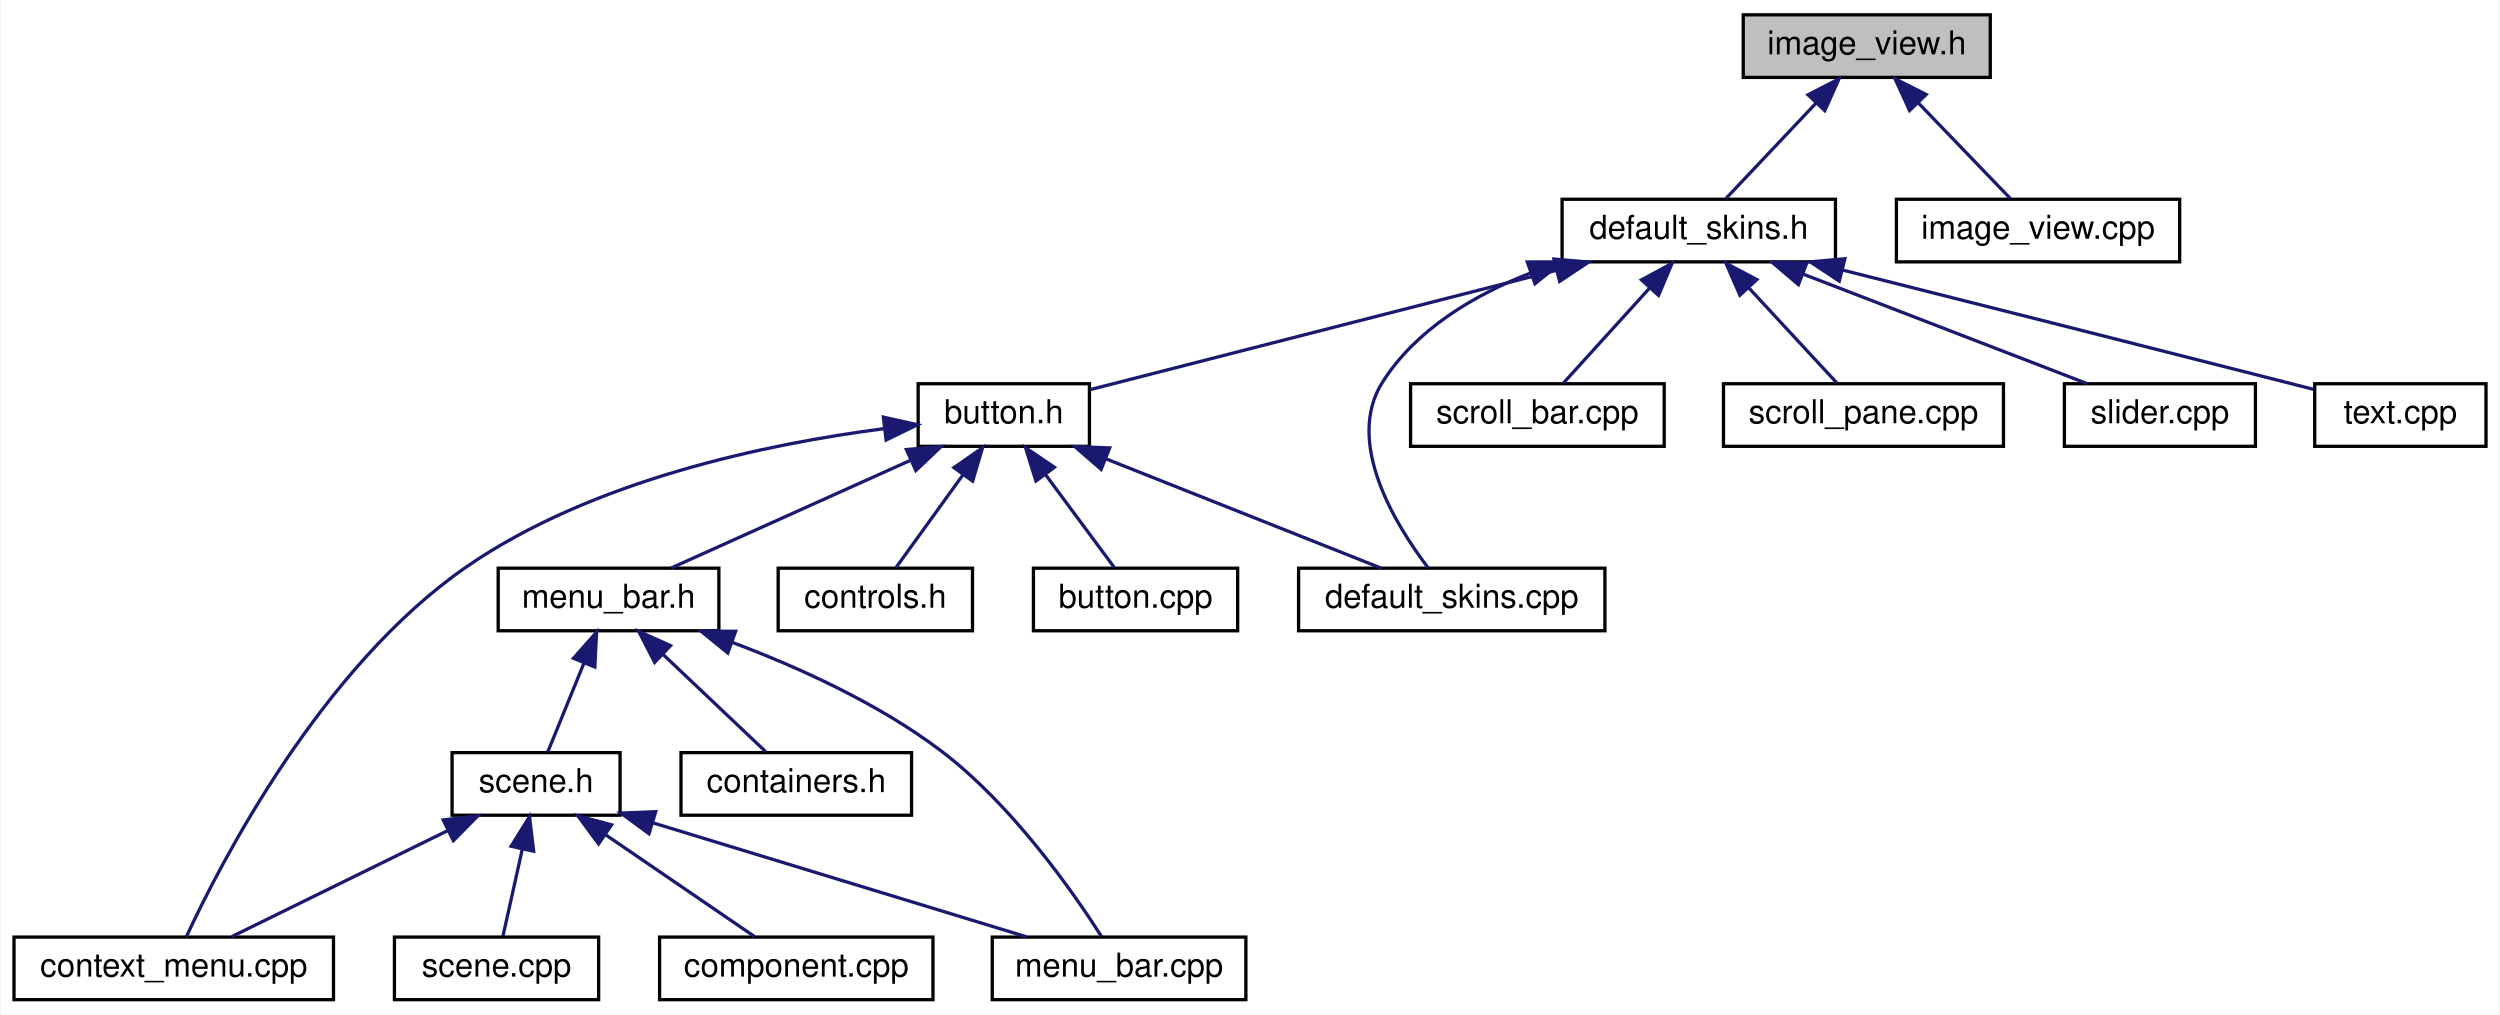
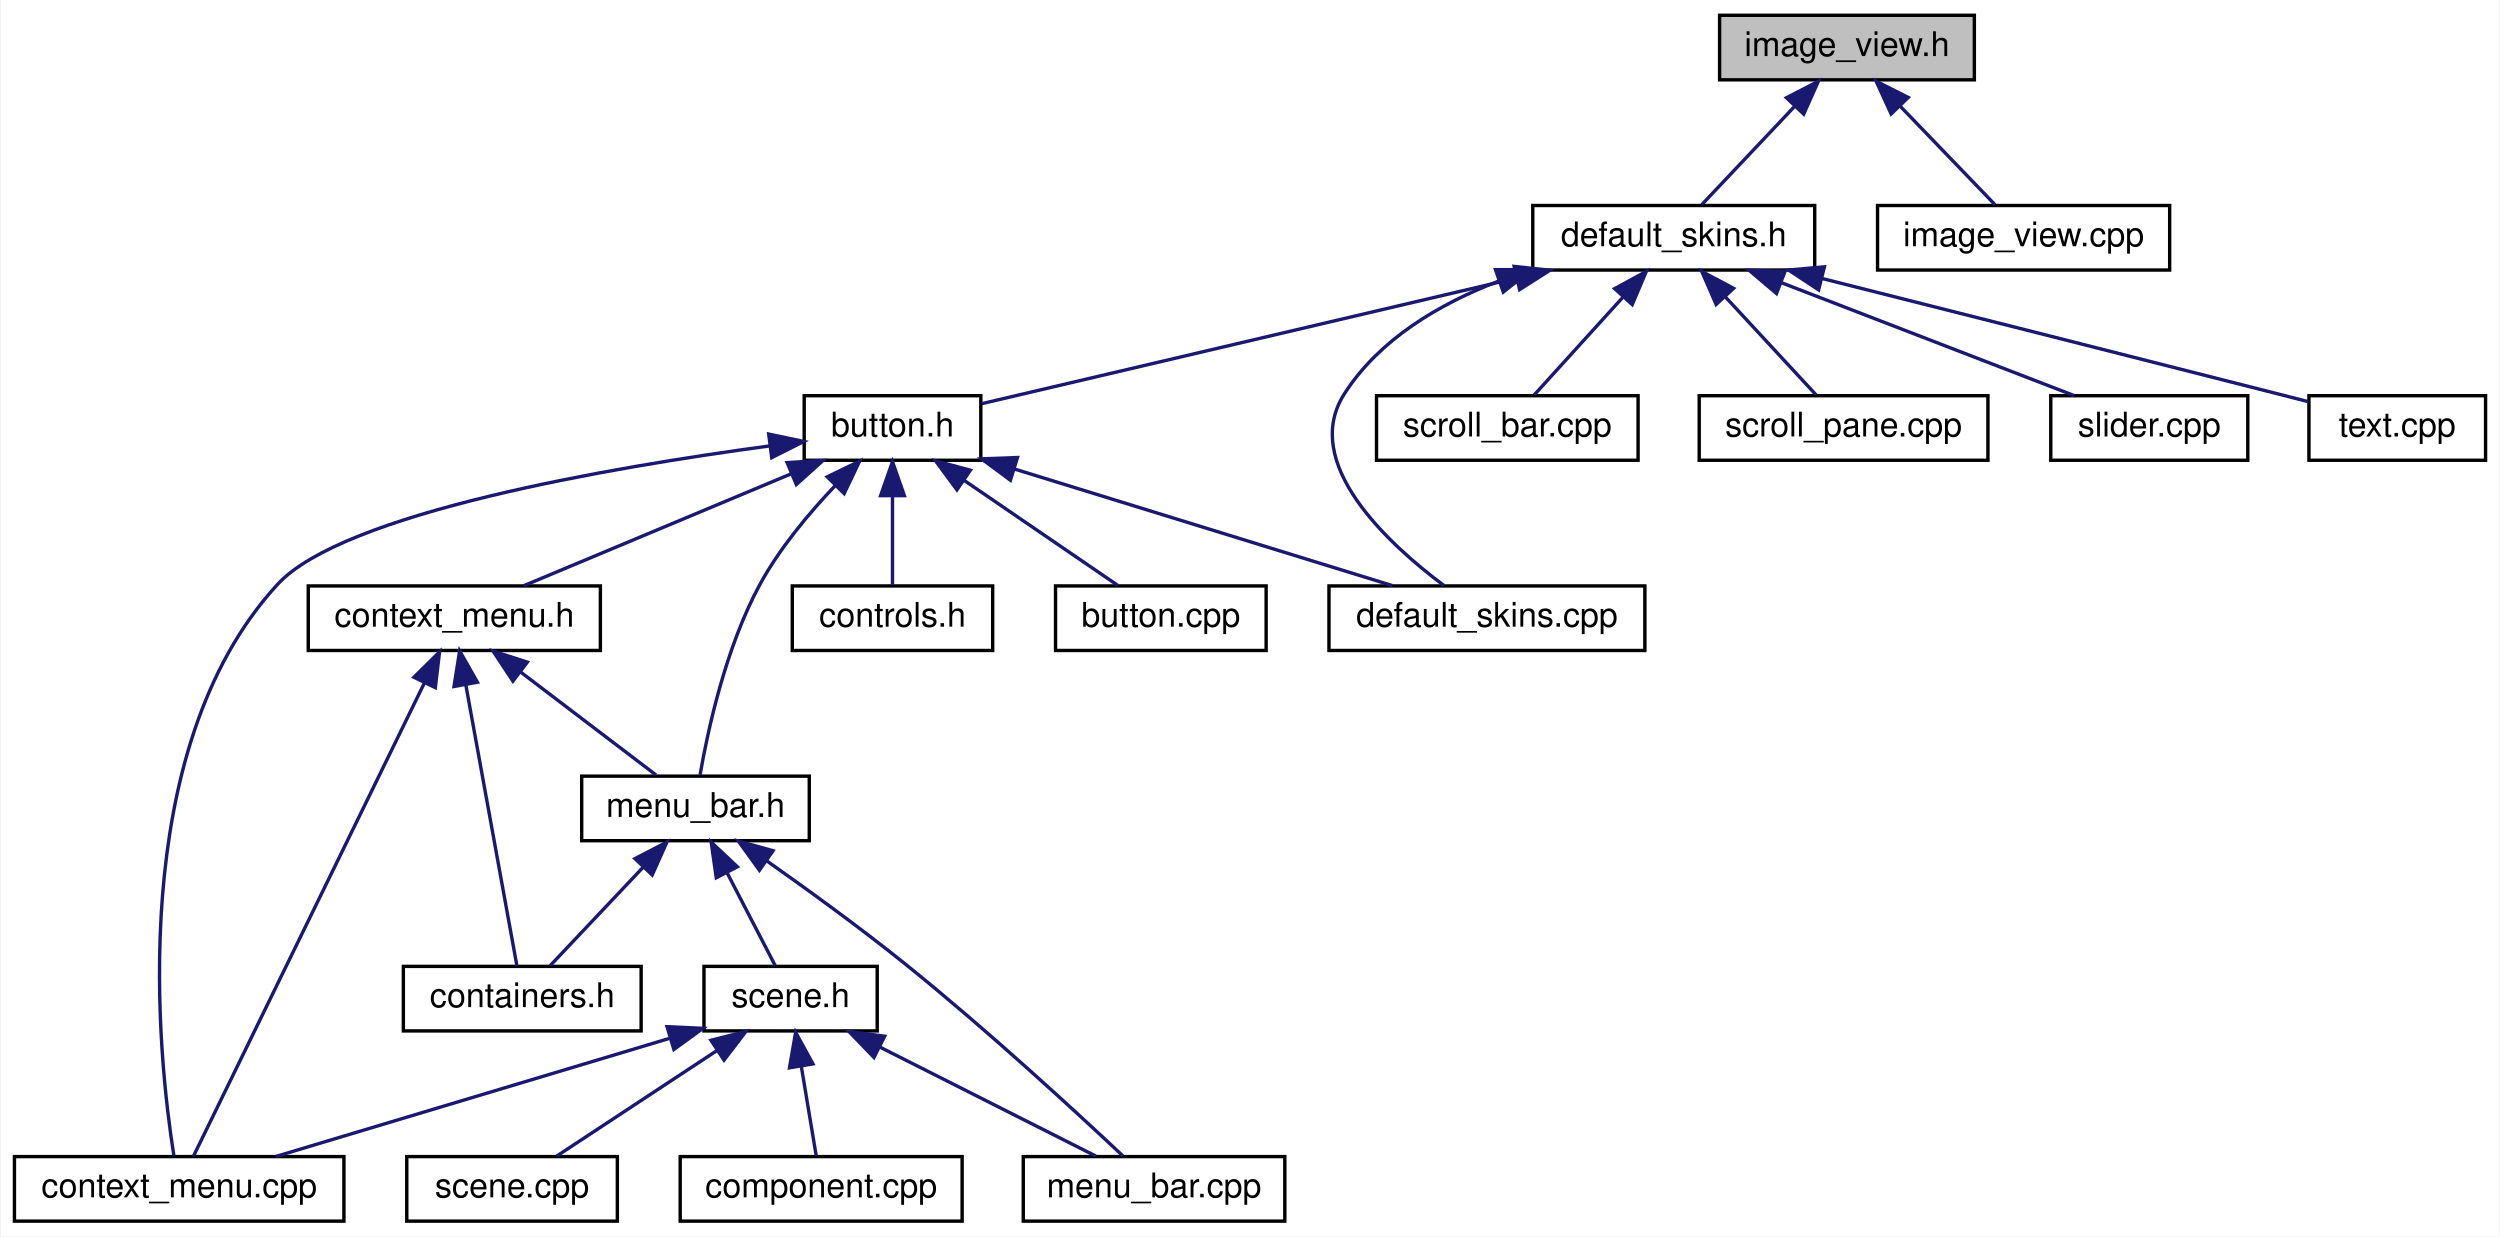
- <svg xmlns="http://www.w3.org/2000/svg" xmlns:xlink="http://www.w3.org/1999/xlink" width="759pt" height="308pt" viewBox="0.00 0.00 758.50 308.00">
-   <g id="graph0" class="graph" transform="scale(1 1) rotate(0) translate(4 304)">
-     <polygon fill="white" stroke="transparent" points="-4,4 -4,-304 754.5,-304 754.5,4 -4,4" />
+ <svg xmlns="http://www.w3.org/2000/svg" xmlns:xlink="http://www.w3.org/1999/xlink" width="736pt" height="364pt" viewBox="0.00 0.00 735.50 364.00">
+   <g id="graph0" class="graph" transform="scale(1 1) rotate(0) translate(4 360)">
+     <polygon fill="white" stroke="transparent" points="-4,4 -4,-360 731.5,-360 731.5,4 -4,4" />
    <g id="node1" class="node">
      <g id="a_node1">
        <a xlink:title=" ">
-           <polygon fill="#bfbfbf" stroke="black" points="525,-280.5 525,-299.5 600,-299.5 600,-280.5 525,-280.5" />
-           <text text-anchor="middle" x="562.5" y="-287.5" font-family="Helvetica,sans-Serif" font-size="10.00">image_view.h</text>
+           <polygon fill="#bfbfbf" stroke="black" points="502,-336.5 502,-355.5 577,-355.5 577,-336.5 502,-336.5" />
+           <text text-anchor="middle" x="539.5" y="-343.5" font-family="Helvetica,sans-Serif" font-size="10.00">image_view.h</text>
        </a>
      </g>
    </g>
    <g id="node2" class="node">
      <g id="a_node2">
        <a xlink:href="default__skins_8h.html" target="_top" xlink:title=" ">
-           <polygon fill="white" stroke="black" points="470,-224.5 470,-243.5 553,-243.5 553,-224.5 470,-224.5" />
-           <text text-anchor="middle" x="511.5" y="-231.5" font-family="Helvetica,sans-Serif" font-size="10.00">default_skins.h</text>
+           <polygon fill="white" stroke="black" points="447,-280.5 447,-299.5 530,-299.5 530,-280.5 447,-280.5" />
+           <text text-anchor="middle" x="488.5" y="-287.5" font-family="Helvetica,sans-Serif" font-size="10.00">default_skins.h</text>
        </a>
      </g>
    </g>
    <g id="edge1" class="edge">
-       <path fill="none" stroke="midnightblue" d="M547.12,-272.72C538.13,-263.2 527.14,-251.56 519.76,-243.75" />
-       <polygon fill="midnightblue" stroke="midnightblue" points="544.67,-275.22 554.08,-280.08 549.76,-270.41 544.67,-275.22" />
-     </g>
-     <g id="node18" class="node">
-       <g id="a_node18">
+       <path fill="none" stroke="midnightblue" d="M524.12,-328.72C515.13,-319.2 504.14,-307.56 496.76,-299.75" />
+       <polygon fill="midnightblue" stroke="midnightblue" points="521.67,-331.22 531.08,-336.08 526.76,-326.41 521.67,-331.22" />
+     </g>
+     <g id="node19" class="node">
+       <g id="a_node19">
        <a xlink:href="image__view_8cpp.html" target="_top" xlink:title=" ">
-           <polygon fill="white" stroke="black" points="571.5,-224.5 571.5,-243.5 657.5,-243.5 657.5,-224.5 571.5,-224.5" />
-           <text text-anchor="middle" x="614.5" y="-231.5" font-family="Helvetica,sans-Serif" font-size="10.00">image_view.cpp</text>
-         </a>
-       </g>
-     </g>
-     <g id="edge20" class="edge">
-       <path fill="none" stroke="midnightblue" d="M578.18,-272.72C587.34,-263.2 598.55,-251.56 606.07,-243.75" />
-       <polygon fill="midnightblue" stroke="midnightblue" points="575.5,-270.45 571.09,-280.08 580.54,-275.31 575.5,-270.45" />
+           <polygon fill="white" stroke="black" points="548.5,-280.5 548.5,-299.5 634.5,-299.5 634.5,-280.5 548.5,-280.5" />
+           <text text-anchor="middle" x="591.5" y="-287.5" font-family="Helvetica,sans-Serif" font-size="10.00">image_view.cpp</text>
+         </a>
+       </g>
+     </g>
+     <g id="edge24" class="edge">
+       <path fill="none" stroke="midnightblue" d="M555.18,-328.72C564.34,-319.2 575.55,-307.56 583.07,-299.75" />
+       <polygon fill="midnightblue" stroke="midnightblue" points="552.5,-326.45 548.09,-336.08 557.54,-331.31 552.5,-326.45" />
    </g>
    <g id="node3" class="node">
      <g id="a_node3">
        <a xlink:href="button_8h.html" target="_top" xlink:title=" ">
-           <polygon fill="white" stroke="black" points="274.5,-168.5 274.5,-187.5 326.5,-187.5 326.5,-168.5 274.5,-168.5" />
-           <text text-anchor="middle" x="300.5" y="-175.5" font-family="Helvetica,sans-Serif" font-size="10.00">button.h</text>
+           <polygon fill="white" stroke="black" points="232.5,-224.5 232.5,-243.5 284.5,-243.5 284.5,-224.5 232.5,-224.5" />
+           <text text-anchor="middle" x="258.5" y="-231.5" font-family="Helvetica,sans-Serif" font-size="10.00">button.h</text>
        </a>
      </g>
    </g>
    <g id="edge2" class="edge">
-       <path fill="none" stroke="midnightblue" d="M468.27,-221.94C425.75,-211.05 362.21,-194.79 326.78,-185.73" />
-       <polygon fill="midnightblue" stroke="midnightblue" points="467.51,-225.35 478.07,-224.44 469.25,-218.57 467.51,-225.35" />
-     </g>
-     <g id="node7" class="node">
-       <g id="a_node7">
-         <a xlink:href="default__skins_8cpp.html" target="_top" xlink:title=" ">
-           <polygon fill="white" stroke="black" points="390,-112.5 390,-131.5 483,-131.5 483,-112.5 390,-112.5" />
-           <text text-anchor="middle" x="436.5" y="-119.5" font-family="Helvetica,sans-Serif" font-size="10.00">default_skins.cpp</text>
-         </a>
-       </g>
-     </g>
-     <g id="edge15" class="edge">
-       <path fill="none" stroke="midnightblue" d="M460.48,-221.13C443.18,-214.4 425.66,-203.99 415.5,-188 403.92,-169.79 419.42,-144.62 429.35,-131.59" />
-       <polygon fill="midnightblue" stroke="midnightblue" points="459.43,-224.47 470.03,-224.5 461.77,-217.87 459.43,-224.47" />
+       <path fill="none" stroke="midnightblue" d="M442.06,-278.1C394.74,-266.99 323.04,-250.15 284.76,-241.16" />
+       <polygon fill="midnightblue" stroke="midnightblue" points="441.52,-281.57 452.06,-280.44 443.12,-274.75 441.52,-281.57" />
    </g>
    <g id="node14" class="node">
      <g id="a_node14">
-         <a xlink:href="scroll__bar_8cpp.html" target="_top" xlink:title=" ">
-           <polygon fill="white" stroke="black" points="424,-168.5 424,-187.5 501,-187.5 501,-168.5 424,-168.5" />
-           <text text-anchor="middle" x="462.5" y="-175.5" font-family="Helvetica,sans-Serif" font-size="10.00">scroll_bar.cpp</text>
-         </a>
-       </g>
-     </g>
-     <g id="edge16" class="edge">
-       <path fill="none" stroke="midnightblue" d="M496.47,-216.43C487.88,-206.97 477.46,-195.48 470.44,-187.75" />
-       <polygon fill="midnightblue" stroke="midnightblue" points="494.1,-219.03 503.41,-224.08 499.28,-214.33 494.1,-219.03" />
+         <a xlink:href="default__skins_8cpp.html" target="_top" xlink:title=" ">
+           <polygon fill="white" stroke="black" points="387,-168.5 387,-187.5 480,-187.5 480,-168.5 387,-168.5" />
+           <text text-anchor="middle" x="433.5" y="-175.5" font-family="Helvetica,sans-Serif" font-size="10.00">default_skins.cpp</text>
+         </a>
+       </g>
+     </g>
+     <g id="edge19" class="edge">
+       <path fill="none" stroke="midnightblue" d="M436.97,-277.25C419.48,-270.54 401.78,-260.11 391.5,-244 378.56,-223.73 404.25,-200.03 420.87,-187.6" />
+       <polygon fill="midnightblue" stroke="midnightblue" points="436.02,-280.62 446.61,-280.61 438.32,-274.01 436.02,-280.62" />
    </g>
    <g id="node15" class="node">
      <g id="a_node15">
-         <a xlink:href="scroll__pane_8cpp.html" target="_top" xlink:title=" ">
-           <polygon fill="white" stroke="black" points="519,-168.5 519,-187.5 604,-187.5 604,-168.5 519,-168.5" />
-           <text text-anchor="middle" x="561.5" y="-175.5" font-family="Helvetica,sans-Serif" font-size="10.00">scroll_pane.cpp</text>
-         </a>
-       </g>
-     </g>
-     <g id="edge17" class="edge">
-       <path fill="none" stroke="midnightblue" d="M526.58,-216.72C535.39,-207.2 546.17,-195.56 553.4,-187.75" />
-       <polygon fill="midnightblue" stroke="midnightblue" points="523.98,-214.37 519.76,-224.08 529.12,-219.12 523.98,-214.37" />
+         <a xlink:href="scroll__bar_8cpp.html" target="_top" xlink:title=" ">
+           <polygon fill="white" stroke="black" points="401,-224.5 401,-243.5 478,-243.5 478,-224.5 401,-224.5" />
+           <text text-anchor="middle" x="439.5" y="-231.5" font-family="Helvetica,sans-Serif" font-size="10.00">scroll_bar.cpp</text>
+         </a>
+       </g>
+     </g>
+     <g id="edge20" class="edge">
+       <path fill="none" stroke="midnightblue" d="M473.47,-272.43C464.88,-262.97 454.46,-251.48 447.44,-243.75" />
+       <polygon fill="midnightblue" stroke="midnightblue" points="471.1,-275.03 480.41,-280.08 476.28,-270.33 471.1,-275.03" />
    </g>
    <g id="node16" class="node">
      <g id="a_node16">
-         <a xlink:href="slider_8cpp.html" target="_top" xlink:title=" ">
-           <polygon fill="white" stroke="black" points="622.5,-168.5 622.5,-187.5 680.5,-187.5 680.5,-168.5 622.5,-168.5" />
-           <text text-anchor="middle" x="651.5" y="-175.5" font-family="Helvetica,sans-Serif" font-size="10.00">slider.cpp</text>
-         </a>
-       </g>
-     </g>
-     <g id="edge18" class="edge">
-       <path fill="none" stroke="midnightblue" d="M543.2,-220.77C569.5,-210.63 606.22,-196.47 629.42,-187.52" />
-       <polygon fill="midnightblue" stroke="midnightblue" points="541.75,-217.58 533.68,-224.44 544.27,-224.11 541.75,-217.58" />
+         <a xlink:href="scroll__pane_8cpp.html" target="_top" xlink:title=" ">
+           <polygon fill="white" stroke="black" points="496,-224.5 496,-243.5 581,-243.5 581,-224.5 496,-224.5" />
+           <text text-anchor="middle" x="538.5" y="-231.5" font-family="Helvetica,sans-Serif" font-size="10.00">scroll_pane.cpp</text>
+         </a>
+       </g>
+     </g>
+     <g id="edge21" class="edge">
+       <path fill="none" stroke="midnightblue" d="M503.58,-272.72C512.39,-263.2 523.17,-251.56 530.4,-243.75" />
+       <polygon fill="midnightblue" stroke="midnightblue" points="500.98,-270.37 496.76,-280.08 506.12,-275.12 500.98,-270.37" />
    </g>
    <g id="node17" class="node">
      <g id="a_node17">
+         <a xlink:href="slider_8cpp.html" target="_top" xlink:title=" ">
+           <polygon fill="white" stroke="black" points="599.5,-224.5 599.5,-243.5 657.5,-243.5 657.5,-224.5 599.5,-224.5" />
+           <text text-anchor="middle" x="628.5" y="-231.5" font-family="Helvetica,sans-Serif" font-size="10.00">slider.cpp</text>
+         </a>
+       </g>
+     </g>
+     <g id="edge22" class="edge">
+       <path fill="none" stroke="midnightblue" d="M520.2,-276.77C546.5,-266.63 583.22,-252.47 606.42,-243.52" />
+       <polygon fill="midnightblue" stroke="midnightblue" points="518.75,-273.58 510.68,-280.44 521.27,-280.11 518.75,-273.58" />
+     </g>
+     <g id="node18" class="node">
+       <g id="a_node18">
        <a xlink:href="text_8cpp.html" target="_top" xlink:title=" ">
-           <polygon fill="white" stroke="black" points="698.5,-168.5 698.5,-187.5 750.5,-187.5 750.5,-168.5 698.5,-168.5" />
-           <text text-anchor="middle" x="724.5" y="-175.5" font-family="Helvetica,sans-Serif" font-size="10.00">text.cpp</text>
-         </a>
-       </g>
-     </g>
-     <g id="edge19" class="edge">
-       <path fill="none" stroke="midnightblue" d="M555.01,-222.05C591.06,-212.97 643.62,-199.7 689.5,-188 692.3,-187.29 695.22,-186.54 698.13,-185.79" />
-       <polygon fill="midnightblue" stroke="midnightblue" points="554.15,-218.66 545.3,-224.5 555.86,-225.45 554.15,-218.66" />
+           <polygon fill="white" stroke="black" points="675.5,-224.5 675.5,-243.5 727.5,-243.5 727.5,-224.5 675.5,-224.5" />
+           <text text-anchor="middle" x="701.5" y="-231.5" font-family="Helvetica,sans-Serif" font-size="10.00">text.cpp</text>
+         </a>
+       </g>
+     </g>
+     <g id="edge23" class="edge">
+       <path fill="none" stroke="midnightblue" d="M532.01,-278.05C568.06,-268.97 620.62,-255.7 666.5,-244 669.3,-243.29 672.22,-242.54 675.13,-241.79" />
+       <polygon fill="midnightblue" stroke="midnightblue" points="531.15,-274.66 522.3,-280.5 532.86,-281.45 531.15,-274.66" />
    </g>
    <g id="node4" class="node">
      <g id="a_node4">
        <a xlink:href="button_8cpp.html" target="_top" xlink:title=" ">
-           <polygon fill="white" stroke="black" points="309.5,-112.5 309.5,-131.5 371.5,-131.5 371.5,-112.5 309.5,-112.5" />
-           <text text-anchor="middle" x="340.5" y="-119.5" font-family="Helvetica,sans-Serif" font-size="10.00">button.cpp</text>
+           <polygon fill="white" stroke="black" points="306.5,-168.5 306.5,-187.5 368.5,-187.5 368.5,-168.5 306.5,-168.5" />
+           <text text-anchor="middle" x="337.5" y="-175.5" font-family="Helvetica,sans-Serif" font-size="10.00">button.cpp</text>
        </a>
      </g>
    </g>
    <g id="edge3" class="edge">
-       <path fill="none" stroke="midnightblue" d="M313.2,-159.86C320.13,-150.5 328.41,-139.33 334.02,-131.75" />
-       <polygon fill="midnightblue" stroke="midnightblue" points="310.25,-157.96 307.11,-168.08 315.87,-162.13 310.25,-157.96" />
+       <path fill="none" stroke="midnightblue" d="M279.53,-218.62C293.97,-208.76 312.64,-195.99 324.84,-187.65" />
+       <polygon fill="midnightblue" stroke="midnightblue" points="277.47,-215.79 271.19,-224.32 281.42,-221.57 277.47,-215.79" />
    </g>
    <g id="node5" class="node">
      <g id="a_node5">
        <a xlink:href="context__menu_8cpp.html" target="_top" xlink:title=" ">
          <polygon fill="white" stroke="black" points="0,-0.5 0,-19.5 97,-19.5 97,-0.5 0,-0.5" />
          <text text-anchor="middle" x="48.5" y="-7.5" font-family="Helvetica,sans-Serif" font-size="10.00">context_menu.cpp</text>
        </a>
      </g>
    </g>
    <g id="edge4" class="edge">
-       <path fill="none" stroke="midnightblue" d="M264.02,-173.84C228.93,-169.3 175.74,-158.33 137.5,-132 93.25,-101.54 62.59,-41.75 52.3,-19.56" />
-       <polygon fill="midnightblue" stroke="midnightblue" points="263.95,-177.36 274.29,-175.05 264.77,-170.41 263.95,-177.36" />
+       <path fill="none" stroke="midnightblue" d="M222.32,-228.72C175.28,-222.39 96.83,-208.97 77.5,-188 32.33,-139 42.41,-48.24 46.94,-19.77" />
+       <polygon fill="midnightblue" stroke="midnightblue" points="222.05,-232.21 232.41,-230.03 222.95,-225.27 222.05,-232.21" />
    </g>
    <g id="node6" class="node">
      <g id="a_node6">
-         <a xlink:href="controls_8h.html" target="_top" xlink:title=" ">
-           <polygon fill="white" stroke="black" points="232,-112.5 232,-131.5 291,-131.5 291,-112.5 232,-112.5" />
-           <text text-anchor="middle" x="261.5" y="-119.5" font-family="Helvetica,sans-Serif" font-size="10.00">controls.h</text>
+         <a xlink:href="context__menu_8h.html" target="_top" xlink:title=" ">
+           <polygon fill="white" stroke="black" points="86.5,-168.5 86.5,-187.5 172.5,-187.5 172.5,-168.5 86.5,-168.5" />
+           <text text-anchor="middle" x="129.5" y="-175.5" font-family="Helvetica,sans-Serif" font-size="10.00">context_menu.h</text>
        </a>
      </g>
    </g>
    <g id="edge5" class="edge">
-       <path fill="none" stroke="midnightblue" d="M288.12,-159.86C281.36,-150.5 273.29,-139.33 267.82,-131.75" />
-       <polygon fill="midnightblue" stroke="midnightblue" points="285.37,-162.03 294.06,-168.08 291.04,-157.93 285.37,-162.03" />
-     </g>
-     <g id="edge6" class="edge">
-       <path fill="none" stroke="midnightblue" d="M331.63,-164.64C357.16,-154.5 392.61,-140.43 415.05,-131.52" />
-       <polygon fill="midnightblue" stroke="midnightblue" points="330.05,-161.5 322.05,-168.44 332.64,-168.01 330.05,-161.5" />
+       <path fill="none" stroke="midnightblue" d="M228.65,-220.5C204.46,-210.38 171.04,-196.39 149.84,-187.52" />
+       <polygon fill="midnightblue" stroke="midnightblue" points="227.48,-223.81 238.06,-224.44 230.19,-217.35 227.48,-223.81" />
    </g>
    <g id="node8" class="node">
      <g id="a_node8">
        <a xlink:href="menu__bar_8h.html" target="_top" xlink:title=" ">
-           <polygon fill="white" stroke="black" points="147,-112.5 147,-131.5 214,-131.5 214,-112.5 147,-112.5" />
-           <text text-anchor="middle" x="180.5" y="-119.5" font-family="Helvetica,sans-Serif" font-size="10.00">menu_bar.h</text>
-         </a>
-       </g>
+           <polygon fill="white" stroke="black" points="167,-112.5 167,-131.5 234,-131.5 234,-112.5 167,-112.5" />
+           <text text-anchor="middle" x="200.5" y="-119.5" font-family="Helvetica,sans-Serif" font-size="10.00">menu_bar.h</text>
+         </a>
+       </g>
+     </g>
+     <g id="edge18" class="edge">
+       <path fill="none" stroke="midnightblue" d="M241.61,-217C233.93,-208.93 225.29,-198.62 219.5,-188 209.37,-169.42 204.09,-144.83 201.85,-131.87" />
+       <polygon fill="midnightblue" stroke="midnightblue" points="239.29,-219.63 248.83,-224.25 244.26,-214.69 239.29,-219.63" />
+     </g>
+     <g id="node13" class="node">
+       <g id="a_node13">
+         <a xlink:href="controls_8h.html" target="_top" xlink:title=" ">
+           <polygon fill="white" stroke="black" points="229,-168.5 229,-187.5 288,-187.5 288,-168.5 229,-168.5" />
+           <text text-anchor="middle" x="258.5" y="-175.5" font-family="Helvetica,sans-Serif" font-size="10.00">controls.h</text>
+         </a>
+       </g>
+     </g>
+     <g id="edge16" class="edge">
+       <path fill="none" stroke="midnightblue" d="M258.5,-213.8C258.5,-204.91 258.5,-194.78 258.5,-187.75" />
+       <polygon fill="midnightblue" stroke="midnightblue" points="255,-214.08 258.5,-224.08 262,-214.08 255,-214.08" />
+     </g>
+     <g id="edge17" class="edge">
+       <path fill="none" stroke="midnightblue" d="M294.41,-221.92C327.37,-211.75 375.54,-196.88 405.67,-187.59" />
+       <polygon fill="midnightblue" stroke="midnightblue" points="293.22,-218.62 284.7,-224.92 295.29,-225.31 293.22,-218.62" />
    </g>
    <g id="edge7" class="edge">
-       <path fill="none" stroke="midnightblue" d="M272.13,-164.23C249.68,-154.13 218.96,-140.31 199.43,-131.52" />
-       <polygon fill="midnightblue" stroke="midnightblue" points="270.93,-167.53 281.49,-168.44 273.8,-161.15 270.93,-167.53" />
+       <path fill="none" stroke="midnightblue" d="M120.65,-158.86C103.27,-123.25 65.31,-45.45 52.68,-19.57" />
+       <polygon fill="midnightblue" stroke="midnightblue" points="117.61,-160.62 125.15,-168.08 123.91,-157.55 117.61,-160.62" />
+     </g>
+     <g id="node7" class="node">
+       <g id="a_node7">
+         <a xlink:href="containers_8h.html" target="_top" xlink:title=" ">
+           <polygon fill="white" stroke="black" points="114.5,-56.5 114.5,-75.5 184.5,-75.5 184.5,-56.5 114.5,-56.5" />
+           <text text-anchor="middle" x="149.5" y="-63.5" font-family="Helvetica,sans-Serif" font-size="10.00">containers.h</text>
+         </a>
+       </g>
+     </g>
+     <g id="edge6" class="edge">
+       <path fill="none" stroke="midnightblue" d="M132.89,-158.35C137.27,-134.25 144.72,-93.31 147.94,-75.59" />
+       <polygon fill="midnightblue" stroke="midnightblue" points="129.41,-157.9 131.07,-168.37 136.3,-159.16 129.41,-157.9" />
+     </g>
+     <g id="edge8" class="edge">
+       <path fill="none" stroke="midnightblue" d="M149.09,-162.1C161.87,-152.38 178.11,-140.03 188.89,-131.83" />
+       <polygon fill="midnightblue" stroke="midnightblue" points="146.75,-159.48 140.91,-168.32 150.99,-165.06 146.75,-159.48" />
+     </g>
+     <g id="edge9" class="edge">
+       <path fill="none" stroke="midnightblue" d="M185.12,-104.72C176.13,-95.2 165.14,-83.56 157.76,-75.75" />
+       <polygon fill="midnightblue" stroke="midnightblue" points="182.67,-107.22 192.08,-112.08 187.76,-102.41 182.67,-107.22" />
    </g>
    <g id="node9" class="node">
      <g id="a_node9">
-         <a xlink:href="containers_8h.html" target="_top" xlink:title=" ">
-           <polygon fill="white" stroke="black" points="202.5,-56.5 202.5,-75.5 272.5,-75.5 272.5,-56.5 202.5,-56.5" />
-           <text text-anchor="middle" x="237.5" y="-63.5" font-family="Helvetica,sans-Serif" font-size="10.00">containers.h</text>
-         </a>
-       </g>
-     </g>
-     <g id="edge8" class="edge">
-       <path fill="none" stroke="midnightblue" d="M197.12,-105.25C207.23,-95.67 219.78,-83.79 228.18,-75.83" />
-       <polygon fill="midnightblue" stroke="midnightblue" points="194.51,-102.91 189.66,-112.32 199.32,-107.99 194.51,-102.91" />
-     </g>
-     <g id="node10" class="node">
-       <g id="a_node10">
        <a xlink:href="menu__bar_8cpp.html" target="_top" xlink:title=" ">
          <polygon fill="white" stroke="black" points="297,-0.5 297,-19.5 374,-19.5 374,-0.5 297,-0.5" />
          <text text-anchor="middle" x="335.5" y="-7.5" font-family="Helvetica,sans-Serif" font-size="10.00">menu_bar.cpp</text>
        </a>
      </g>
    </g>
-     <g id="edge9" class="edge">
-       <path fill="none" stroke="midnightblue" d="M217.94,-109.02C238,-101.49 262.43,-90.45 281.5,-76 303.02,-59.7 321.5,-33.25 330.19,-19.66" />
-       <polygon fill="midnightblue" stroke="midnightblue" points="216.7,-105.75 208.49,-112.44 219.08,-112.33 216.7,-105.75" />
+     <g id="edge10" class="edge">
+       <path fill="none" stroke="midnightblue" d="M221.34,-106.66C233.56,-98.06 249.16,-86.74 262.5,-76 286.3,-56.85 312.72,-32.49 326.31,-19.72" />
+       <polygon fill="midnightblue" stroke="midnightblue" points="219.32,-103.8 213.12,-112.39 223.33,-109.54 219.32,-103.8" />
+     </g>
+     <g id="node10" class="node">
+       <g id="a_node10">
+         <a xlink:href="scene_8h.html" target="_top" xlink:title=" ">
+           <polygon fill="white" stroke="black" points="203,-56.5 203,-75.5 254,-75.5 254,-56.5 203,-56.5" />
+           <text text-anchor="middle" x="228.5" y="-63.5" font-family="Helvetica,sans-Serif" font-size="10.00">scene.h</text>
+         </a>
+       </g>
+     </g>
+     <g id="edge11" class="edge">
+       <path fill="none" stroke="midnightblue" d="M209.84,-102.98C214.59,-93.82 220.16,-83.09 223.96,-75.75" />
+       <polygon fill="midnightblue" stroke="midnightblue" points="206.62,-101.59 205.12,-112.08 212.83,-104.82 206.62,-101.59" />
+     </g>
+     <g id="edge13" class="edge">
+       <path fill="none" stroke="midnightblue" d="M192.73,-54.27C158.72,-44.07 108.25,-28.92 76.91,-19.52" />
+       <polygon fill="midnightblue" stroke="midnightblue" points="192.13,-57.74 202.71,-57.26 194.14,-51.04 192.13,-57.74" />
+     </g>
+     <g id="edge14" class="edge">
+       <path fill="none" stroke="midnightblue" d="M254.8,-51.73C274.61,-41.73 301.21,-28.31 318.35,-19.65" />
+       <polygon fill="midnightblue" stroke="midnightblue" points="253.04,-48.69 245.69,-56.32 256.2,-54.94 253.04,-48.69" />
    </g>
    <g id="node11" class="node">
      <g id="a_node11">
-         <a xlink:href="scene_8h.html" target="_top" xlink:title=" ">
-           <polygon fill="white" stroke="black" points="133,-56.5 133,-75.5 184,-75.5 184,-56.5 133,-56.5" />
-           <text text-anchor="middle" x="158.5" y="-63.5" font-family="Helvetica,sans-Serif" font-size="10.00">scene.h</text>
-         </a>
-       </g>
-     </g>
-     <g id="edge10" class="edge">
-       <path fill="none" stroke="midnightblue" d="M173.04,-102.69C169.33,-93.59 165.02,-83.01 162.07,-75.75" />
-       <polygon fill="midnightblue" stroke="midnightblue" points="169.85,-104.14 176.87,-112.08 176.34,-101.5 169.85,-104.14" />
-     </g>
-     <g id="edge12" class="edge">
-       <path fill="none" stroke="midnightblue" d="M131.74,-51.86C111.34,-41.85 83.83,-28.35 66.13,-19.65" />
-       <polygon fill="midnightblue" stroke="midnightblue" points="130.31,-55.06 140.83,-56.32 133.39,-48.78 130.31,-55.06" />
-     </g>
-     <g id="edge13" class="edge">
-       <path fill="none" stroke="midnightblue" d="M194.05,-54.16C227.42,-43.97 276.68,-28.95 307.39,-19.58" />
-       <polygon fill="midnightblue" stroke="midnightblue" points="192.78,-50.88 184.24,-57.15 194.82,-57.58 192.78,-50.88" />
-     </g>
-     <g id="node12" class="node">
-       <g id="a_node12">
        <a xlink:href="component_8cpp.html" target="_top" xlink:title=" ">
          <polygon fill="white" stroke="black" points="196,-0.5 196,-19.5 279,-19.5 279,-0.5 196,-0.5" />
          <text text-anchor="middle" x="237.5" y="-7.5" font-family="Helvetica,sans-Serif" font-size="10.00">component.cpp</text>
        </a>
      </g>
    </g>
-     <g id="edge11" class="edge">
-       <path fill="none" stroke="midnightblue" d="M179.53,-50.62C193.97,-40.76 212.64,-27.99 224.84,-19.65" />
-       <polygon fill="midnightblue" stroke="midnightblue" points="177.47,-47.79 171.19,-56.32 181.42,-53.57 177.47,-47.79" />
-     </g>
-     <g id="node13" class="node">
-       <g id="a_node13">
+     <g id="edge12" class="edge">
+       <path fill="none" stroke="midnightblue" d="M231.65,-46.1C233.14,-37.14 234.86,-26.86 236.04,-19.75" />
+       <polygon fill="midnightblue" stroke="midnightblue" points="228.18,-45.64 229.99,-56.08 235.08,-46.79 228.18,-45.64" />
+     </g>
+     <g id="node12" class="node">
+       <g id="a_node12">
        <a xlink:href="scene_8cpp.html" target="_top" xlink:title=" ">
          <polygon fill="white" stroke="black" points="115.5,-0.5 115.5,-19.5 177.5,-19.5 177.5,-0.5 115.5,-0.5" />
          <text text-anchor="middle" x="146.5" y="-7.5" font-family="Helvetica,sans-Serif" font-size="10.00">scene.cpp</text>
        </a>
      </g>
    </g>
-     <g id="edge14" class="edge">
-       <path fill="none" stroke="midnightblue" d="M154.3,-46.1C152.31,-37.14 150.02,-26.86 148.44,-19.75" />
-       <polygon fill="midnightblue" stroke="midnightblue" points="150.93,-47.08 156.52,-56.08 157.77,-45.56 150.93,-47.08" />
+     <g id="edge15" class="edge">
+       <path fill="none" stroke="midnightblue" d="M206.67,-50.62C191.69,-40.76 172.3,-27.99 159.64,-19.65" />
+       <polygon fill="midnightblue" stroke="midnightblue" points="205.05,-53.75 215.33,-56.32 208.9,-47.9 205.05,-53.75" />
    </g>
  </g>
</svg>
